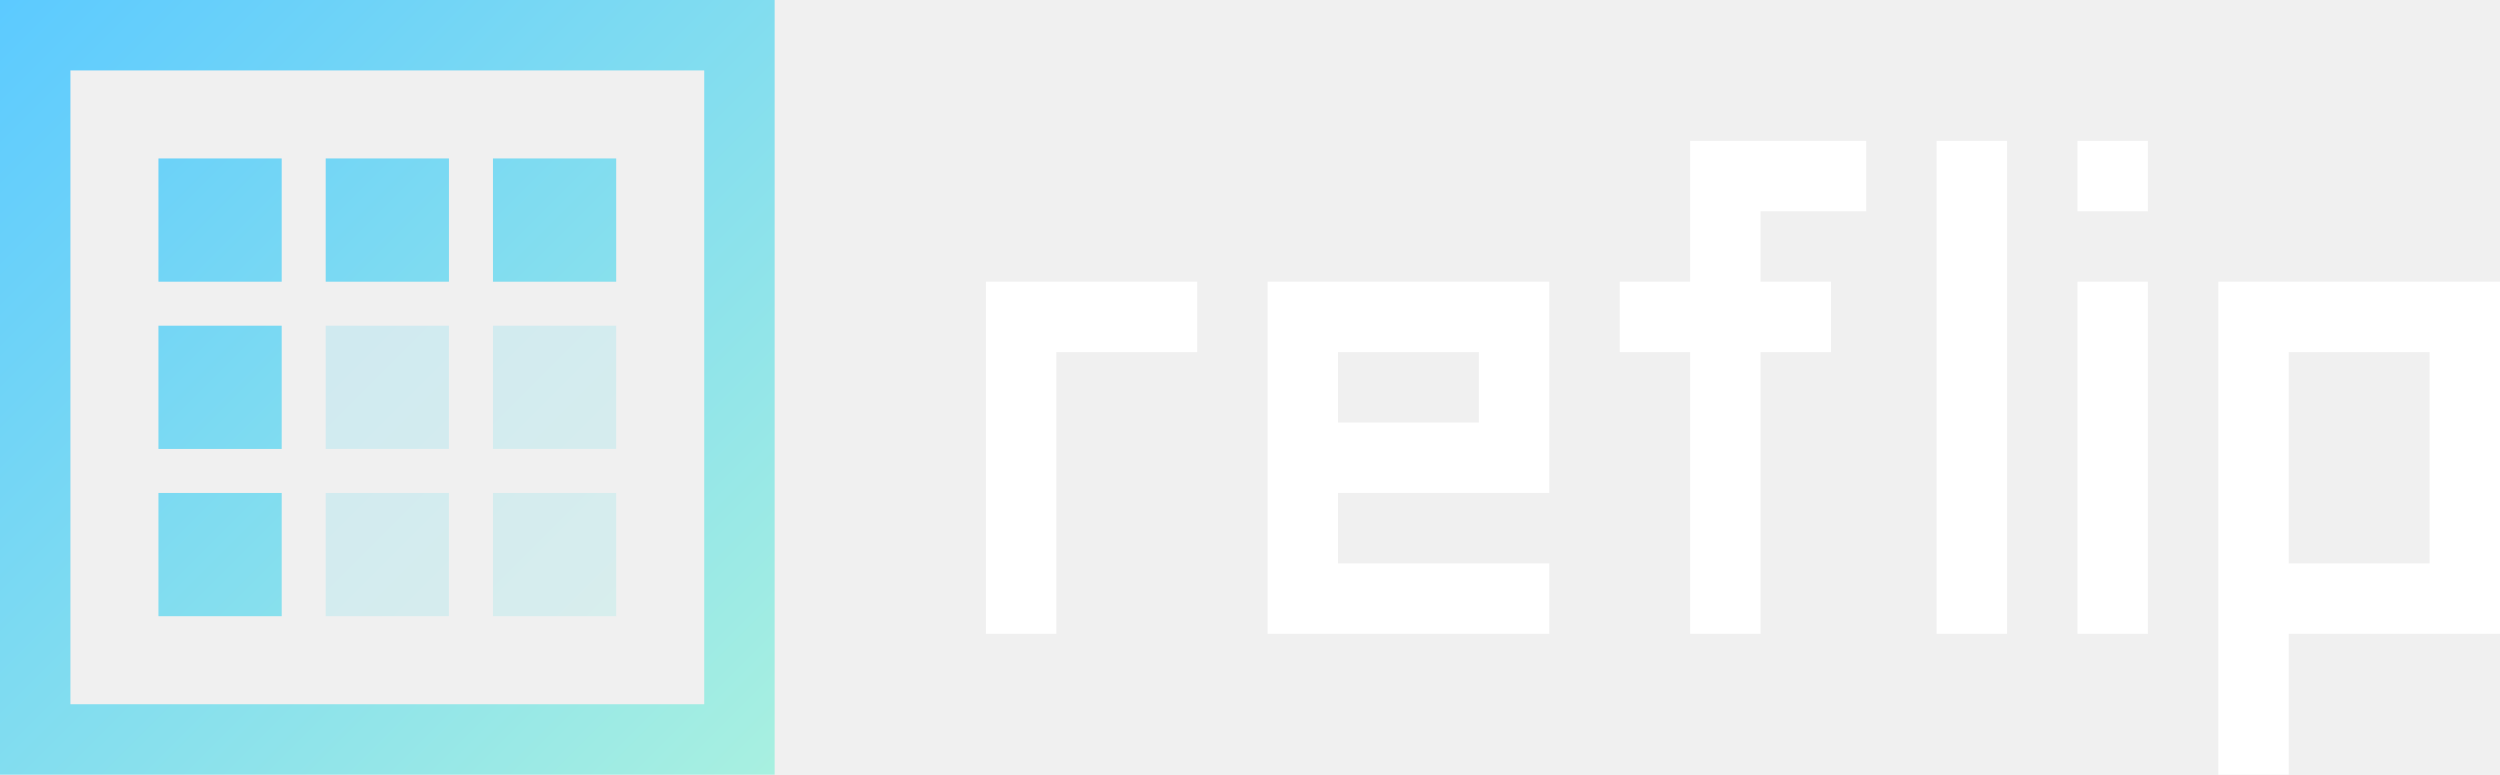
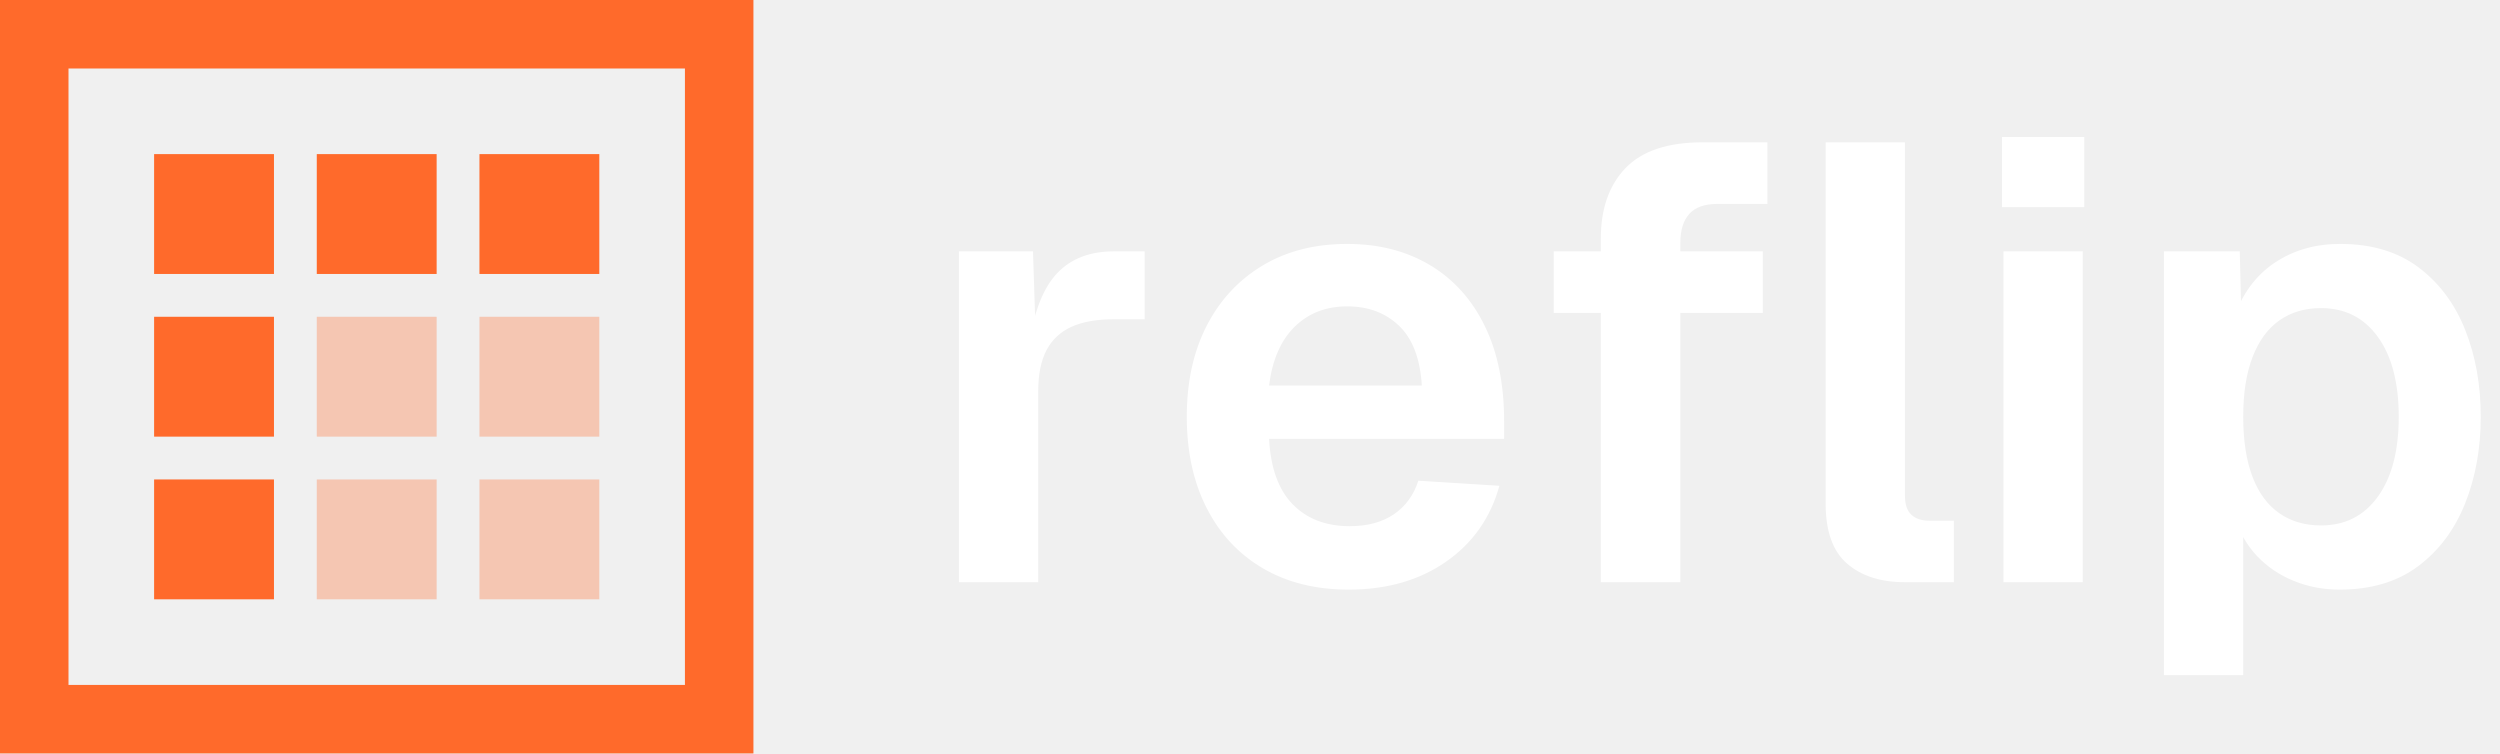
- <svg xmlns="http://www.w3.org/2000/svg" width="142" height="44" viewBox="0 0 142 44" fill="none">
-   <defs>
-     <linearGradient id="reflip-mark" x1="0" y1="0" x2="44" y2="44" gradientUnits="userSpaceOnUse">
-       <stop stop-color="#5CCAFF" />
-       <stop offset="1" stop-color="#A8F0E0" />
-     </linearGradient>
-   </defs>
-   <g fill="url(#reflip-mark)">
+ <svg xmlns="http://www.w3.org/2000/svg" width="146" height="44" viewBox="0 0 146 44" fill="none">
+   <g fill="#FF6A2B">
    <path fill-rule="evenodd" clip-rule="evenodd" d="M0 0H44V44H0Z M4 4V40H40V4Z" />
    <rect x="9" y="9" width="7" height="7" />
    <rect x="18.5" y="9" width="7" height="7" />
    <rect x="28" y="9" width="7" height="7" />
    <rect x="9" y="18.5" width="7" height="7" />
    <rect x="9" y="28" width="7" height="7" />
-     <g opacity="0.28">
+     <g opacity="0.32">
      <rect x="18.5" y="18.5" width="7" height="7" />
      <rect x="28" y="18.5" width="7" height="7" />
      <rect x="18.5" y="28" width="7" height="7" />
      <rect x="28" y="28" width="7" height="7" />
    </g>
  </g>
-   <g fill="#FFFFFF">
-     <path d="M56 16H60V36H56Z M56 16H68V20H56Z" />
-     <path d="M72 16H88V20H72Z M72 16H76V36H72Z M72 32H88V36H72Z M84 16H88V28H84Z M72 24H88V28H72Z" />
-     <path d="M96 8H100V36H96Z M96 8H106V12H96Z M92 16H104V20H92Z" />
-     <path d="M110 8H114V36H110Z" />
-     <path d="M118 16H122V36H118Z M118 8H122V12H118Z" />
-     <path d="M126 16H130V44H126Z M126 16H142V20H126Z M138 16H142V36H138Z M126 32H142V36H126Z" />
-   </g>
+   <path fill="#FFFFFF" d="M56.0 34.0V14.679H60.327L60.501 20.048L60.125 19.954Q60.559 17.176 61.764 15.927Q62.969 14.679 65.053 14.679H66.847V18.645H65.045Q63.555 18.645 62.582 19.082Q61.608 19.52 61.12 20.443Q60.631 21.365 60.631 22.871V34.0ZM78.765 34.434Q75.878 34.434 73.754 33.19Q71.63 31.945 70.469 29.669Q69.308 27.393 69.308 24.34Q69.308 21.286 70.469 19.028Q71.63 16.77 73.733 15.508Q75.835 14.245 78.679 14.245Q81.436 14.245 83.505 15.479Q85.575 16.713 86.707 19.028Q87.84 21.344 87.84 24.593V25.628H74.113Q74.25 28.182 75.498 29.456Q76.747 30.729 78.823 30.729Q80.372 30.729 81.396 30.038Q82.42 29.347 82.832 28.073L87.565 28.37Q86.791 31.171 84.45 32.802Q82.109 34.434 78.765 34.434ZM74.113 22.516H83.035Q82.89 20.164 81.707 19.028Q80.524 17.892 78.679 17.892Q76.819 17.892 75.607 19.082Q74.395 20.273 74.113 22.516ZM93.488 34.0V13.935Q93.488 11.313 94.935 9.812Q96.382 8.311 99.438 8.311H103.217V11.909H100.305Q99.183 11.909 98.658 12.488Q98.133 13.067 98.133 14.17V34.0ZM90.739 18.277V14.679H102.946V18.277ZM111.249 34.0Q109.122 34.0 107.87 32.915Q106.618 31.829 106.618 29.427V8.311H111.249V28.956Q111.249 29.709 111.622 30.06Q111.995 30.411 112.689 30.411H114.107V34.0ZM117.002 34.0V14.679H121.633V34.0ZM116.915 12.096V8H121.72V12.096ZM126.373 39.427V14.679H130.802L130.903 18.789L130.454 18.587Q131.178 16.466 132.824 15.356Q134.47 14.245 136.663 14.245Q139.42 14.245 141.24 15.613Q143.06 16.98 143.968 19.267Q144.876 21.554 144.876 24.34Q144.876 27.111 143.961 29.405Q143.045 31.699 141.218 33.067Q139.391 34.434 136.634 34.434Q135.194 34.434 133.946 33.92Q132.698 33.407 131.811 32.473Q130.925 31.54 130.556 30.266L131.004 29.904V39.427ZM135.549 30.686Q137.654 30.686 138.87 29Q140.086 27.314 140.086 24.34Q140.086 21.365 138.87 19.679Q137.654 17.993 135.549 17.993Q134.145 17.993 133.128 18.703Q132.111 19.412 131.558 20.83Q131.004 22.248 131.004 24.34Q131.004 26.431 131.547 27.849Q132.09 29.267 133.117 29.977Q134.145 30.686 135.549 30.686Z" />
</svg>
